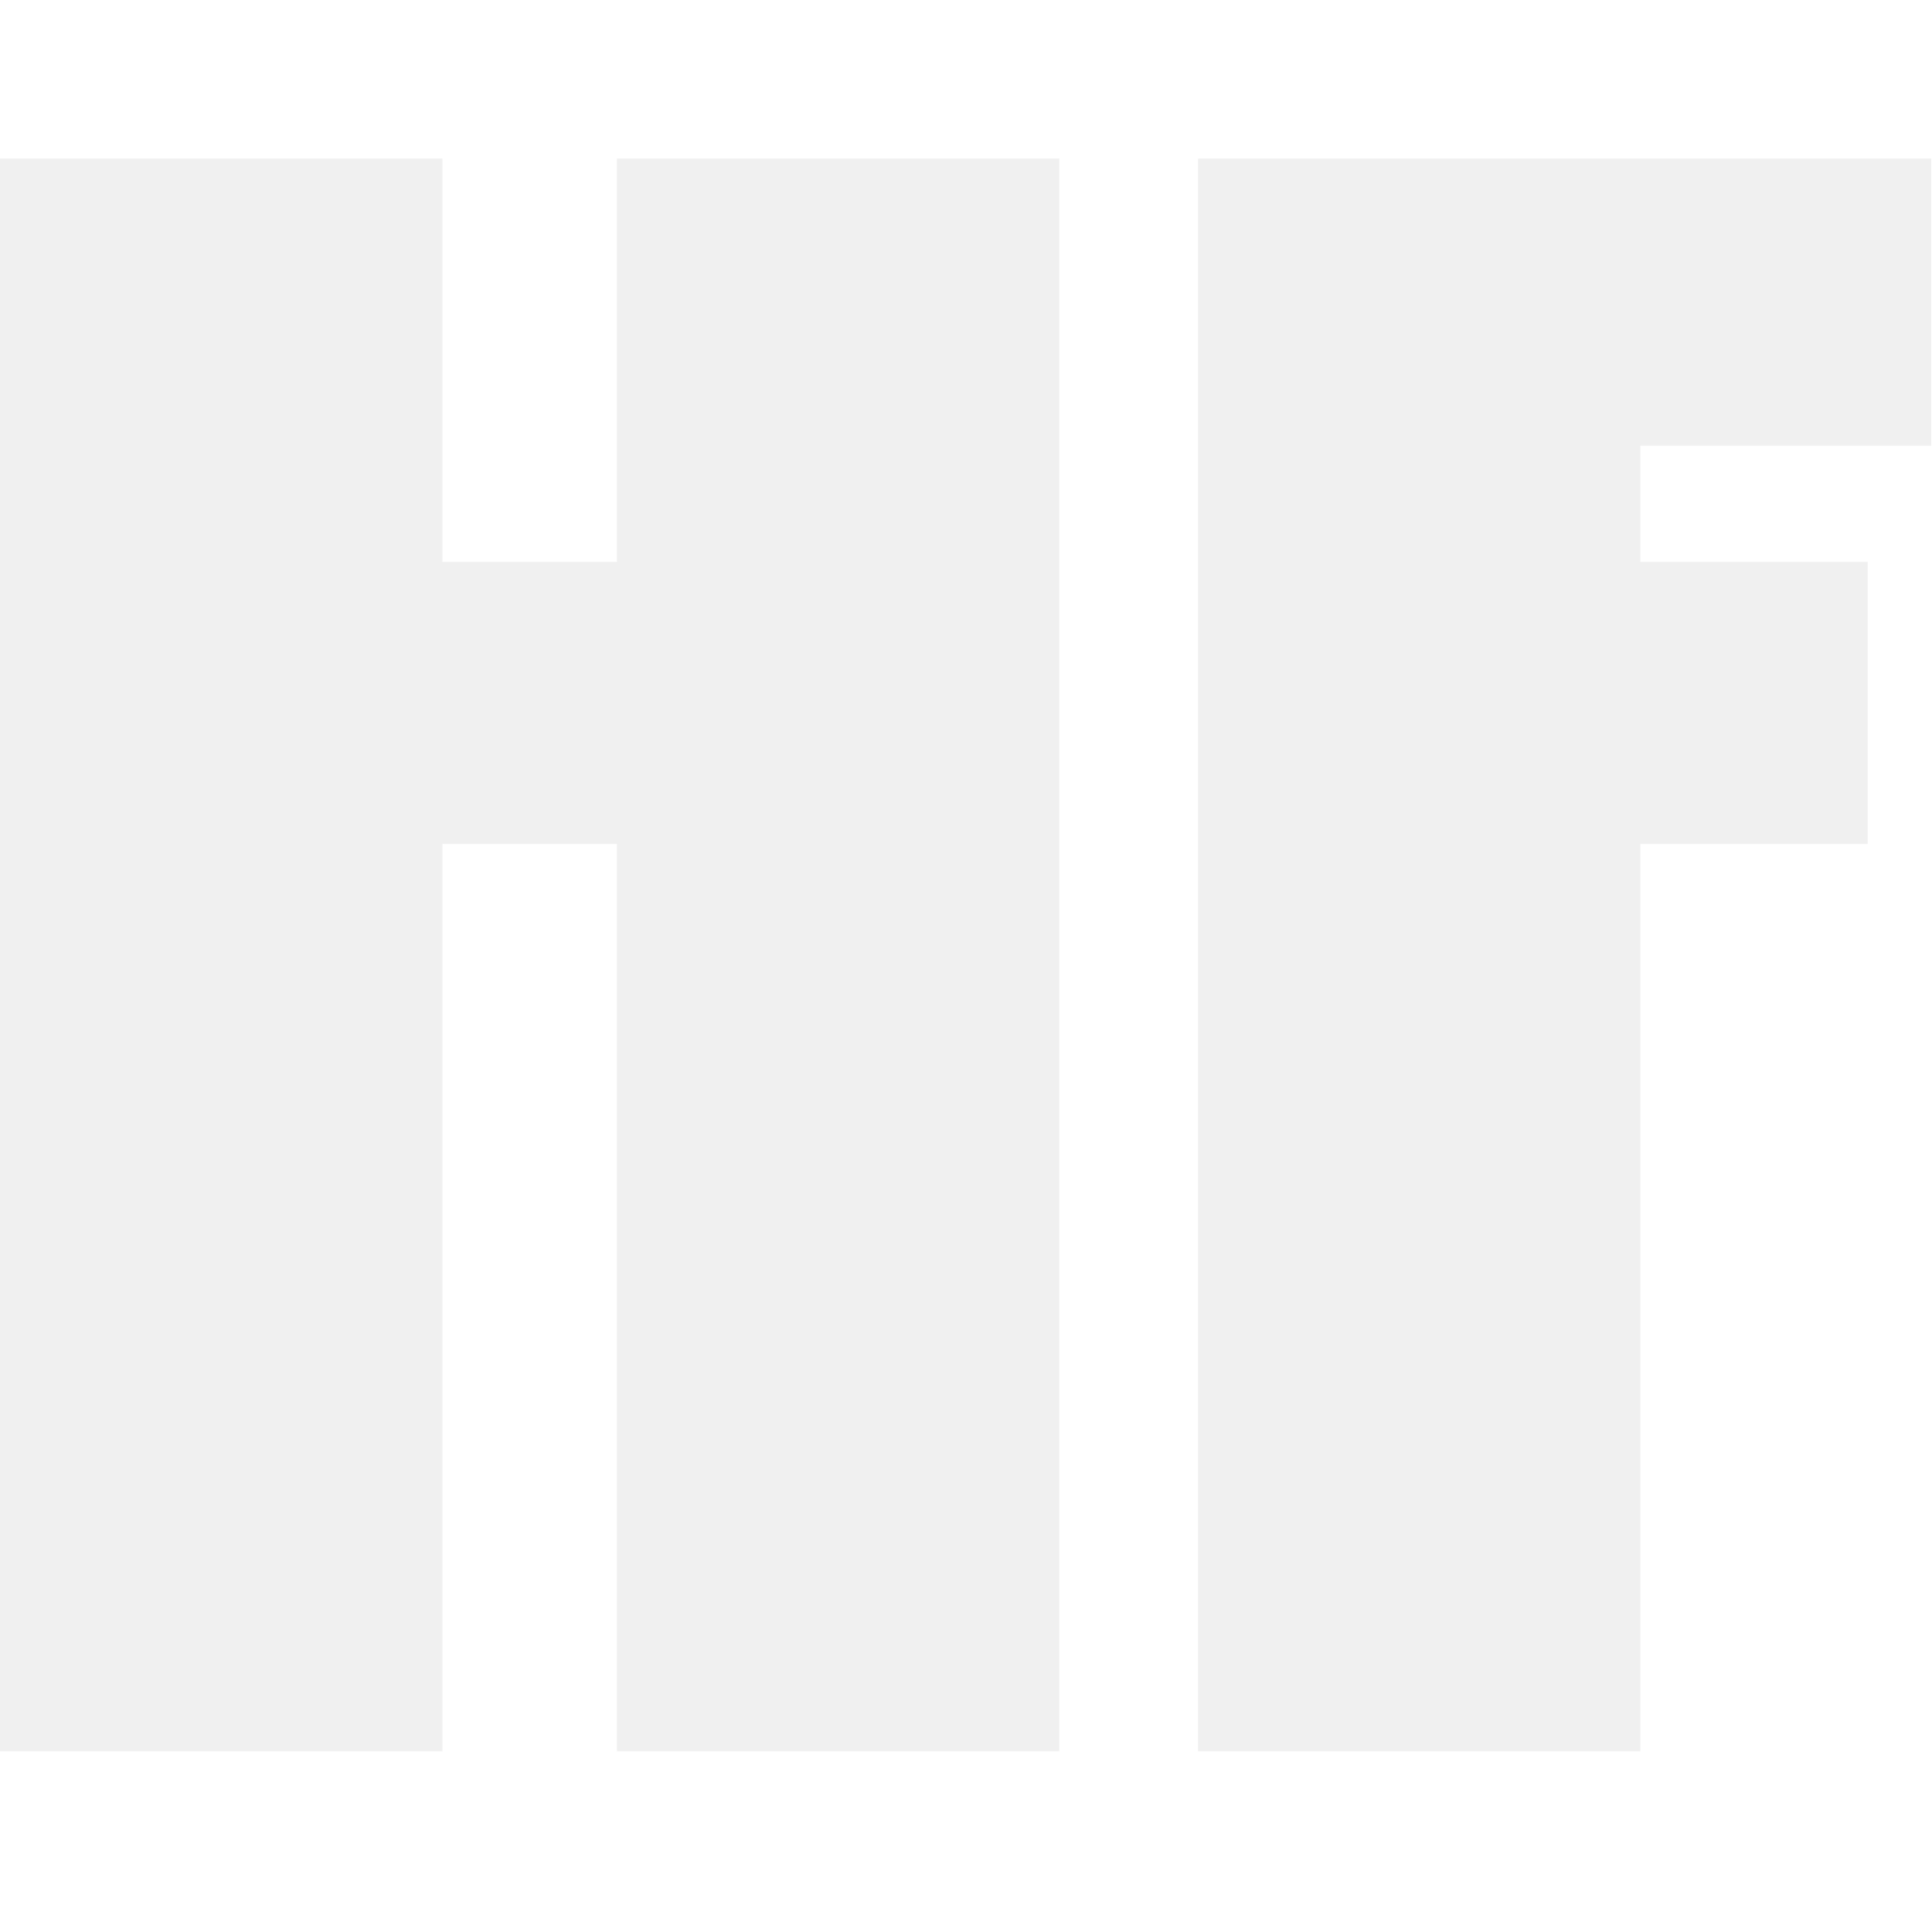
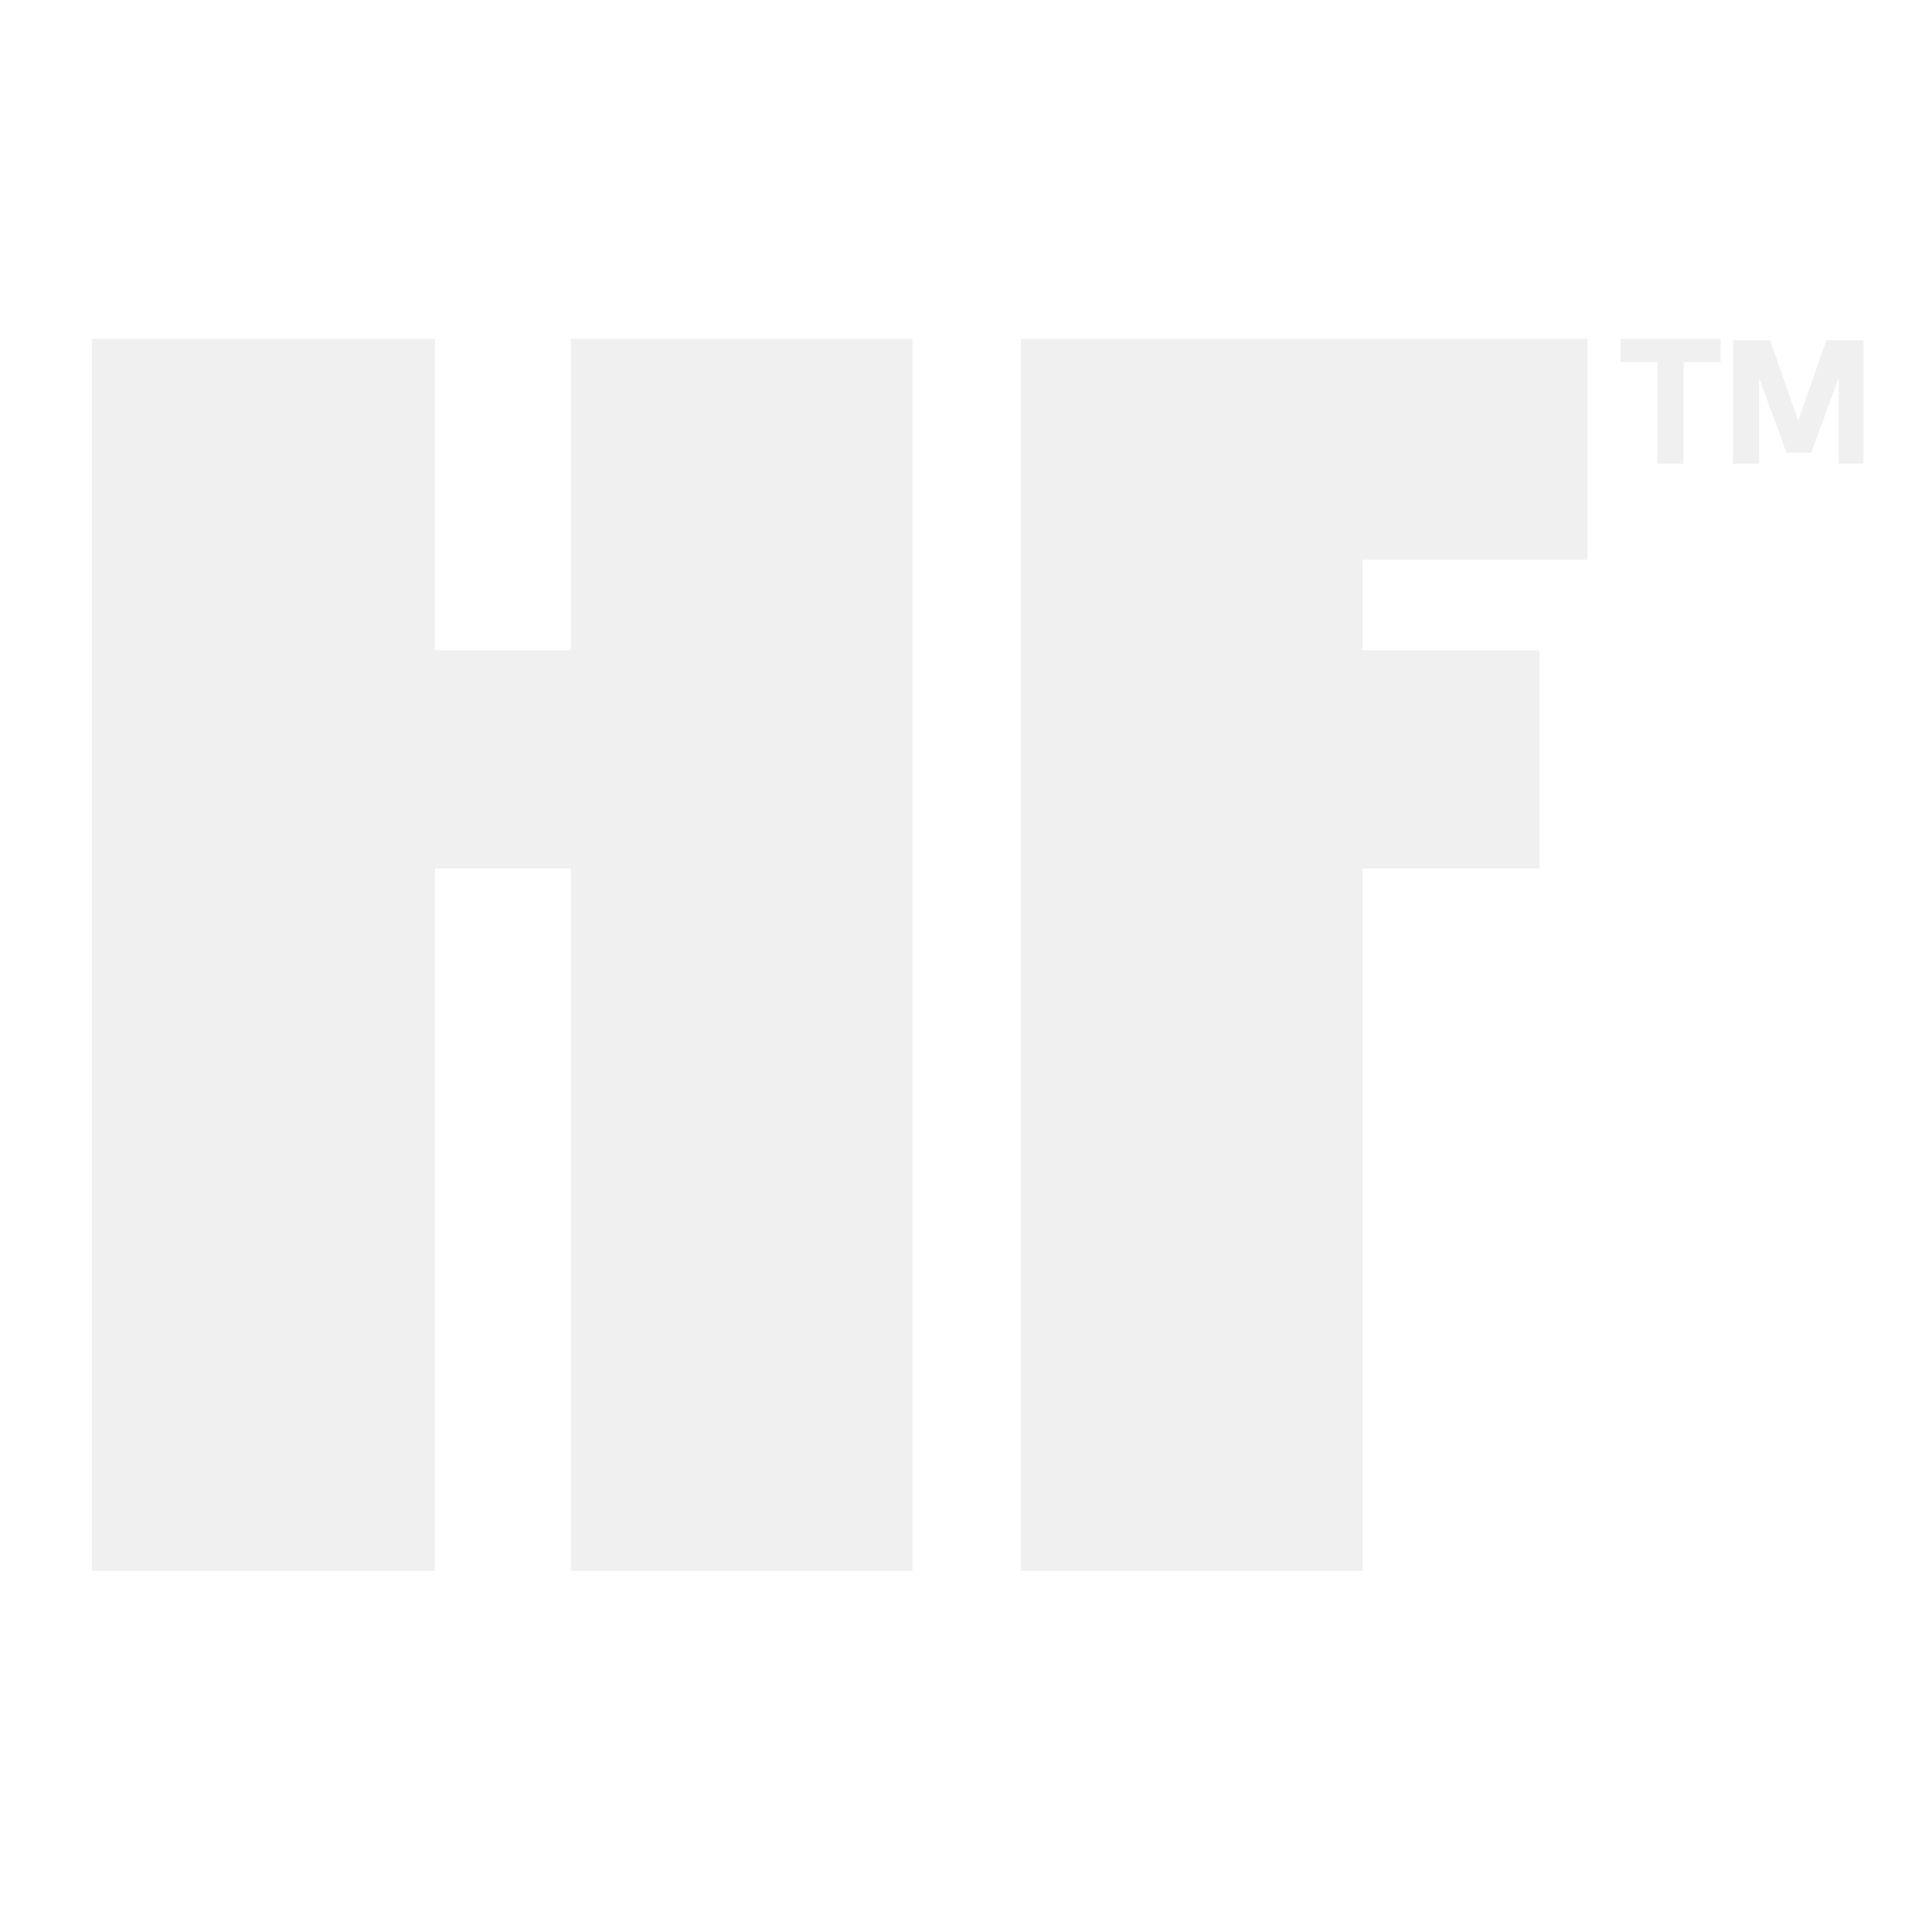
- <svg xmlns="http://www.w3.org/2000/svg" id="Layer_3" data-name="Layer 3" viewBox="0 0 140.84 139.25">
+ <svg xmlns="http://www.w3.org/2000/svg" id="Layer_3" version="1.1" viewBox="0 0 140.8 139.2">
  <defs>
    <style>
-       .cls-1 {
+       .st0 {
        fill: #f0f0f0;
      }
    </style>
  </defs>
-   <polygon class="cls-1" points="77.25 11.56 77.25 127.69 44.99 127.69 44.99 61.53 32.26 61.53 32.26 127.69 0 127.69 0 11.56 32.26 11.56 32.26 40.97 44.99 40.97 44.99 11.56 77.25 11.56" />
-   <polygon class="cls-1" points="119.63 32.49 119.63 40.97 136.21 40.97 136.21 61.53 119.63 61.53 119.63 127.69 87.37 127.69 87.37 11.56 140.84 11.56 140.84 32.49 119.63 32.49" />
+   <polygon class="st0" points="66.5 24.7 66.5 114.5 41.6 114.5 41.6 63.3 31.7 63.3 31.7 114.5 6.7 114.5 6.7 24.7 31.7 24.7 31.7 47.4 41.6 47.4 41.6 24.7 66.5 24.7" />
+   <polygon class="st0" points="99.3 40.8 99.3 47.4 112.2 47.4 112.2 63.3 99.3 63.3 99.3 114.5 74.4 114.5 74.4 24.7 115.7 24.7 115.7 40.8 99.3 40.8" />
+   <g>
+     <path class="st0" d="M120.8,33.8v-7.4h-2.7v-1.7h7.3v1.7h-2.7v7.4h-1.9Z" />
+     <path class="st0" d="M126.3,33.8v-9h2.7l2.2,6.3h-.3l2.2-6.3h2.7v9h-1.8v-6.8h.2s-2.2,6-2.2,6h-1.8l-2.2-6h.2s0,6.8,0,6.8h-1.8Z" />
+   </g>
</svg>
